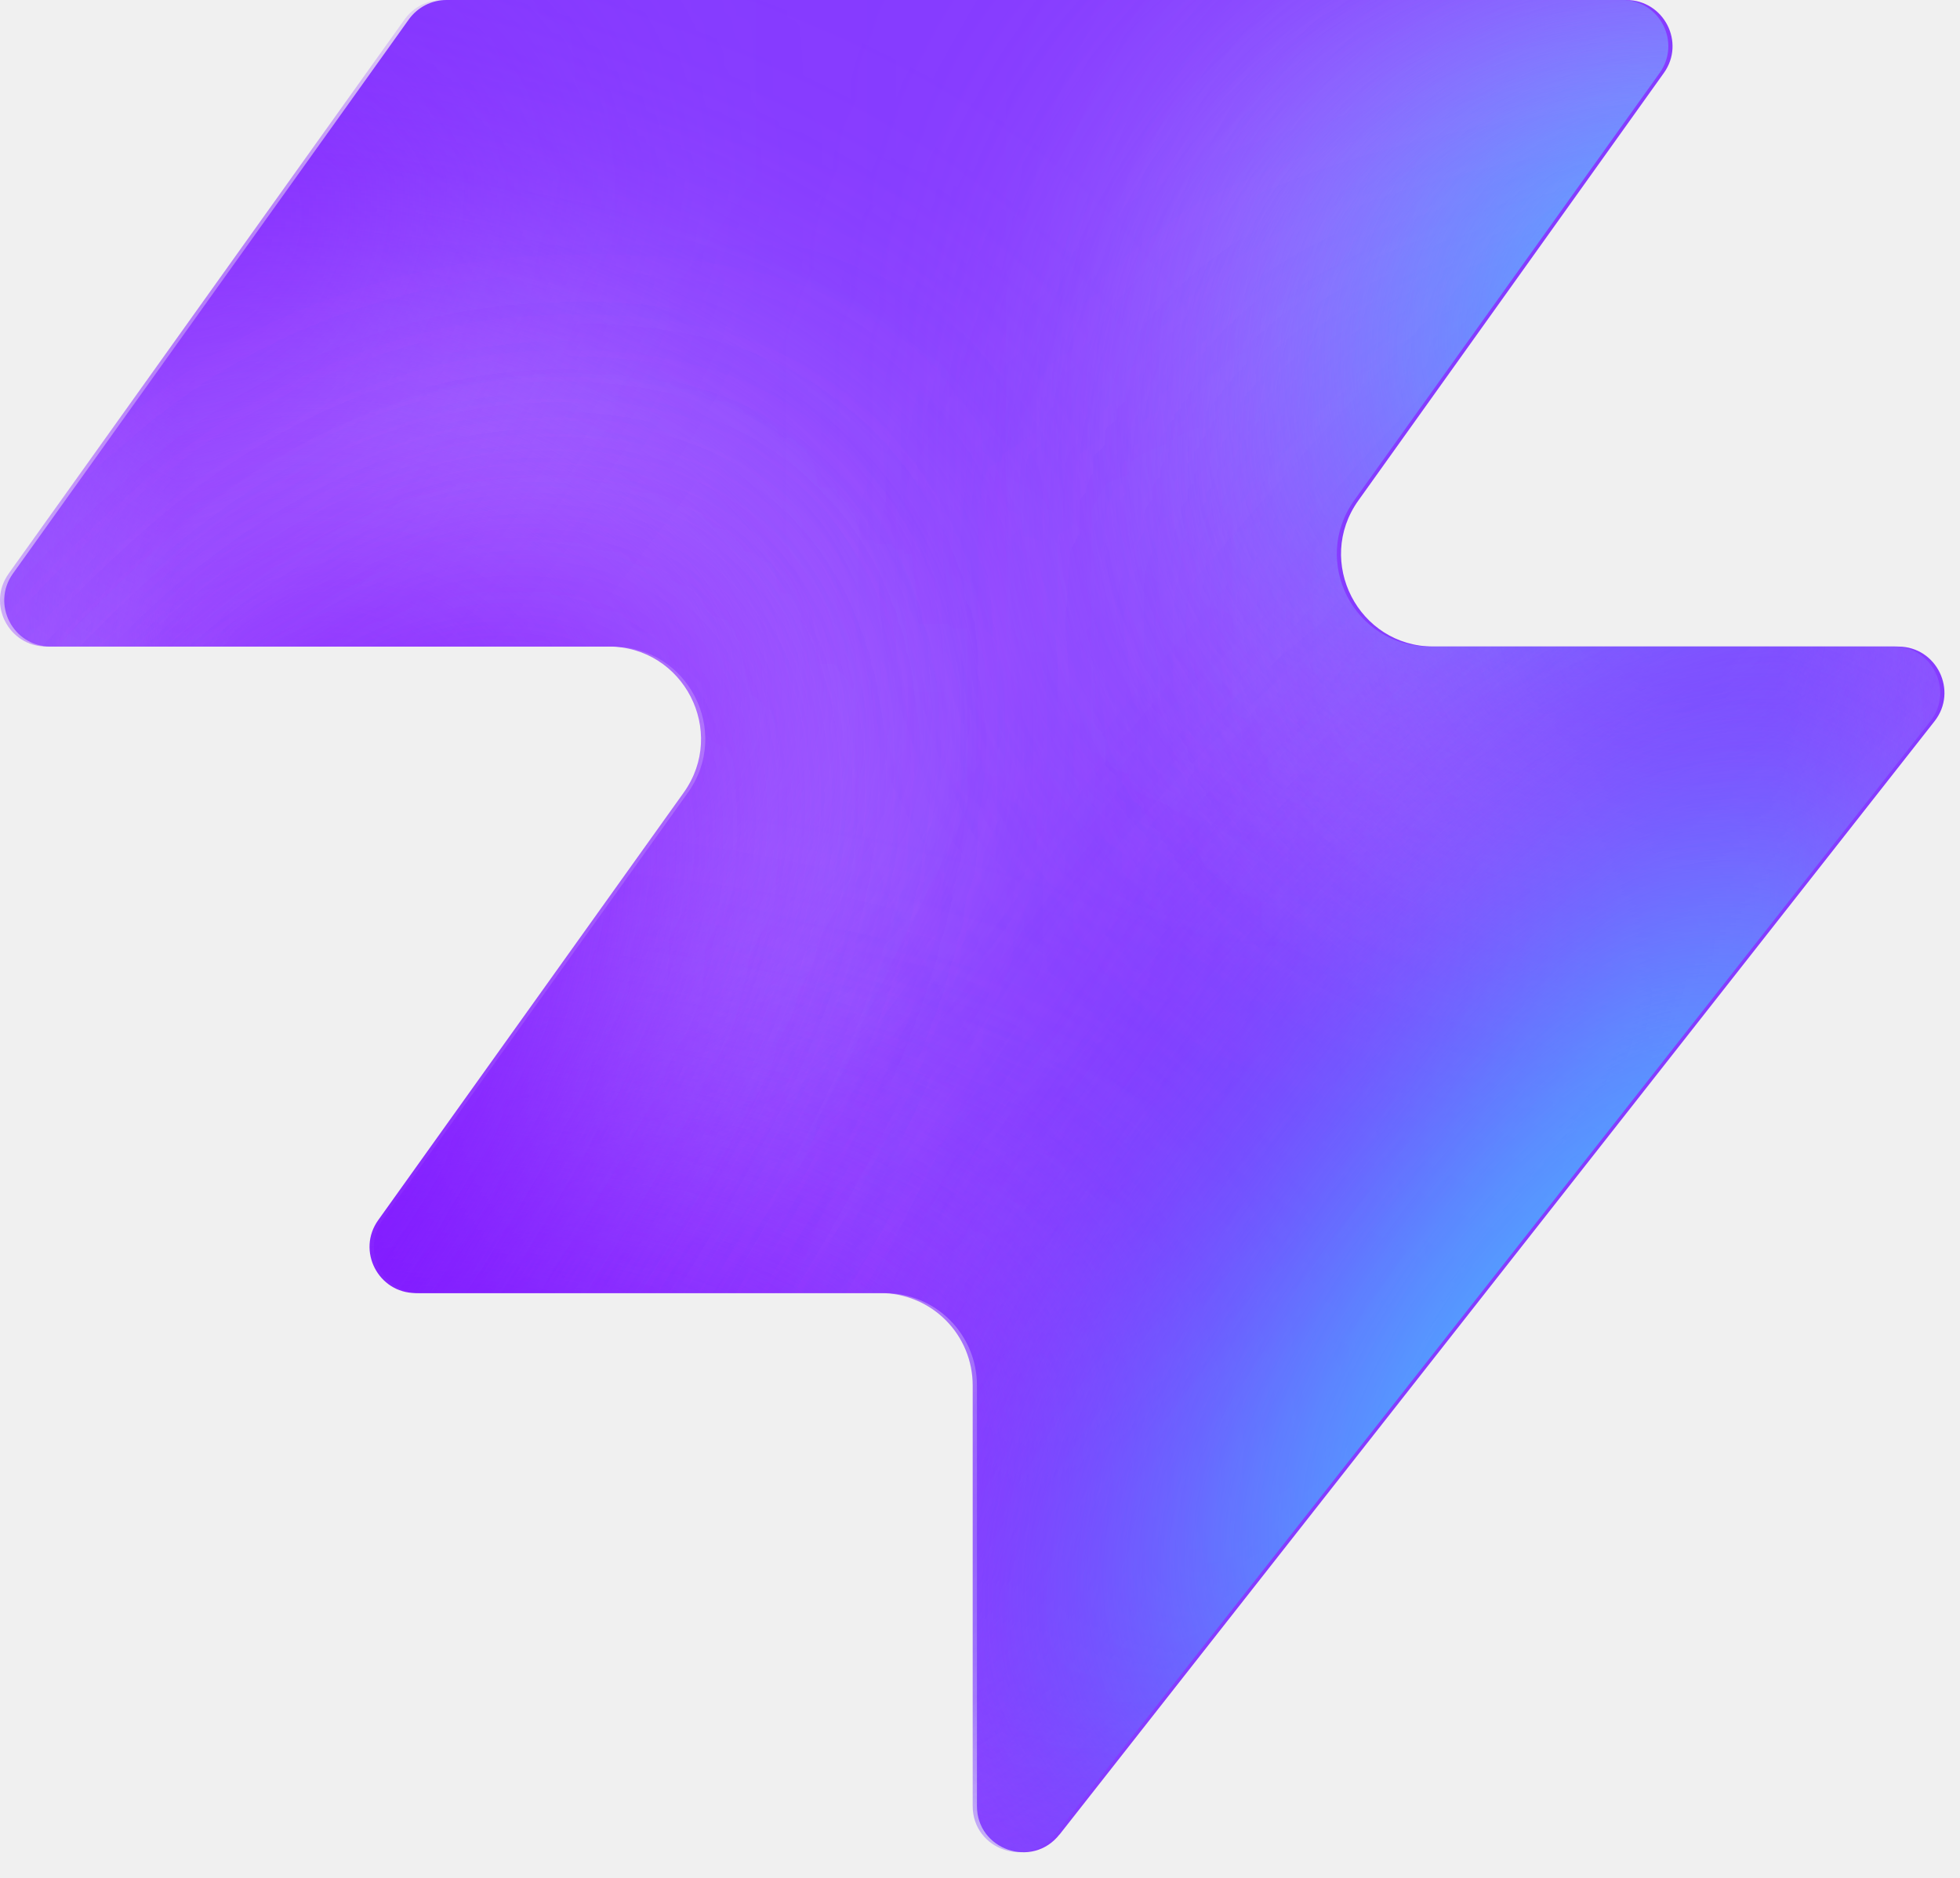
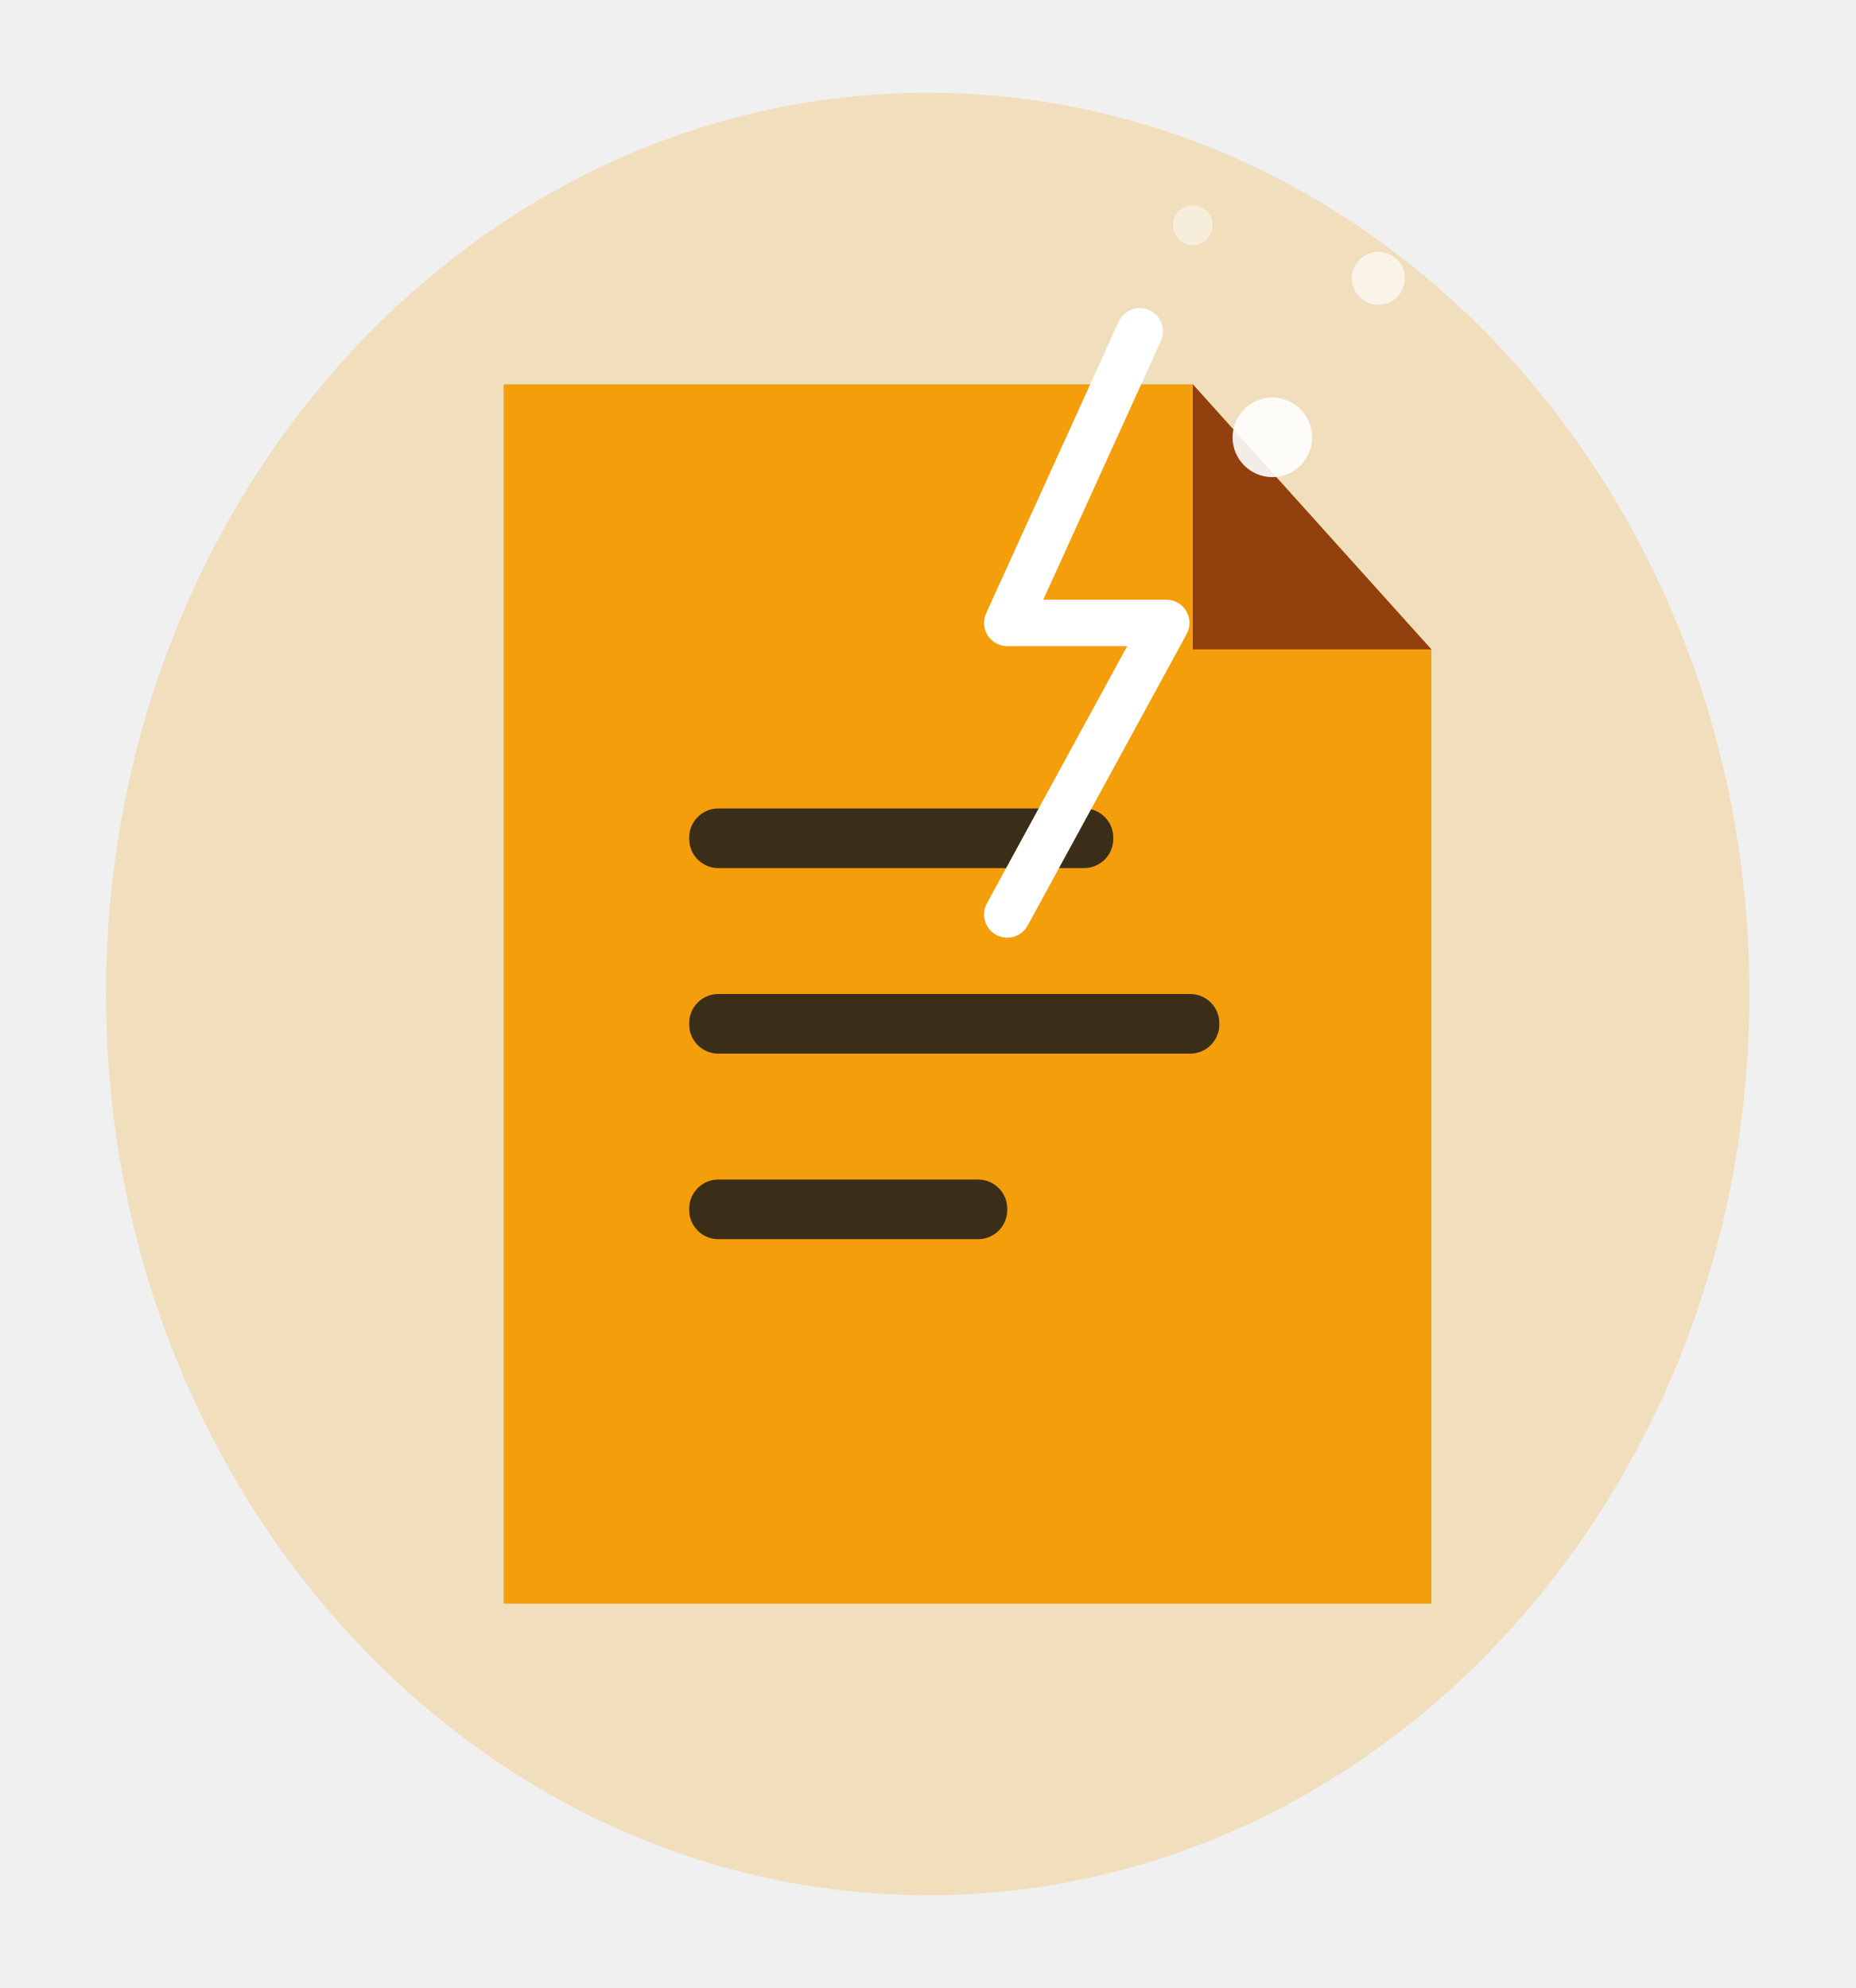
- <svg xmlns="http://www.w3.org/2000/svg" width="48" height="46" fill="none" viewBox="0 0 48 46">
-   <path fill="#863bff" d="M25.946 44.938c-.664.845-2.021.375-2.021-.698V33.937a2.26 2.26 0 0 0-2.262-2.262H10.287c-.92 0-1.456-1.04-.92-1.788l7.48-10.471c1.07-1.497 0-3.578-1.842-3.578H1.237c-.92 0-1.456-1.04-.92-1.788L10.013.474c.214-.297.556-.474.92-.474h28.894c.92 0 1.456 1.04.92 1.788l-7.48 10.471c-1.07 1.498 0 3.579 1.842 3.579h11.377c.943 0 1.473 1.088.89 1.83L25.947 44.94z" style="fill:#863bff;fill:color(display-p3 .525 .23 1);fill-opacity:1" />
-   <mask id="a" width="48" height="46" x="0" y="0" maskUnits="userSpaceOnUse" style="mask-type:alpha">
-     <path fill="#000" d="M25.842 44.938c-.664.844-2.021.375-2.021-.698V33.937a2.26 2.26 0 0 0-2.262-2.262H10.183c-.92 0-1.456-1.04-.92-1.788l7.48-10.471c1.07-1.498 0-3.579-1.842-3.579H1.133c-.92 0-1.456-1.04-.92-1.787L9.91.473c.214-.297.556-.474.92-.474h28.894c.92 0 1.456 1.04.92 1.788l-7.48 10.471c-1.07 1.498 0 3.578 1.842 3.578h11.377c.943 0 1.473 1.088.89 1.832L25.843 44.94z" style="fill:#000;fill-opacity:1" />
-   </mask>
-   <g mask="url(#a)">
-     <g filter="url(#b)">
-       <ellipse cx="5.508" cy="14.704" fill="#ede6ff" rx="5.508" ry="14.704" style="fill:#ede6ff;fill:color(display-p3 .927 .903 1);fill-opacity:1" transform="matrix(.00324 1 1 -.00324 -4.47 31.516)" />
-     </g>
-     <g filter="url(#c)">
-       <ellipse cx="10.399" cy="29.851" fill="#ede6ff" rx="10.399" ry="29.851" style="fill:#ede6ff;fill:color(display-p3 .927 .903 1);fill-opacity:1" transform="matrix(.00324 1 1 -.00324 -39.328 7.883)" />
-     </g>
-     <g filter="url(#d)">
-       <ellipse cx="5.508" cy="30.487" fill="#7e14ff" rx="5.508" ry="30.487" style="fill:#7e14ff;fill:color(display-p3 .492 .077 1);fill-opacity:1" transform="rotate(89.814 -25.913 -14.639)scale(1 -1)" />
-     </g>
-     <g filter="url(#e)">
-       <ellipse cx="5.508" cy="30.599" fill="#7e14ff" rx="5.508" ry="30.599" style="fill:#7e14ff;fill:color(display-p3 .492 .077 1);fill-opacity:1" transform="rotate(89.814 -32.644 -3.334)scale(1 -1)" />
-     </g>
-     <g filter="url(#f)">
-       <ellipse cx="5.508" cy="30.599" fill="#7e14ff" rx="5.508" ry="30.599" style="fill:#7e14ff;fill:color(display-p3 .492 .077 1);fill-opacity:1" transform="matrix(.00324 1 1 -.00324 -34.34 30.47)" />
-     </g>
-     <g filter="url(#g)">
-       <ellipse cx="14.072" cy="22.078" fill="#ede6ff" rx="14.072" ry="22.078" style="fill:#ede6ff;fill:color(display-p3 .927 .903 1);fill-opacity:1" transform="rotate(93.35 24.506 48.493)scale(-1 1)" />
-     </g>
-     <g filter="url(#h)">
-       <ellipse cx="3.47" cy="21.501" fill="#7e14ff" rx="3.47" ry="21.501" style="fill:#7e14ff;fill:color(display-p3 .492 .077 1);fill-opacity:1" transform="rotate(89.009 28.708 47.59)scale(-1 1)" />
-     </g>
-     <g filter="url(#i)">
-       <ellipse cx="3.47" cy="21.501" fill="#7e14ff" rx="3.47" ry="21.501" style="fill:#7e14ff;fill:color(display-p3 .492 .077 1);fill-opacity:1" transform="rotate(89.009 28.708 47.59)scale(-1 1)" />
-     </g>
-     <g filter="url(#j)">
-       <ellipse cx=".387" cy="8.972" fill="#7e14ff" rx="4.407" ry="29.108" style="fill:#7e14ff;fill:color(display-p3 .492 .077 1);fill-opacity:1" transform="rotate(39.51 .387 8.972)" />
-     </g>
-     <g filter="url(#k)">
-       <ellipse cx="47.523" cy="-6.092" fill="#7e14ff" rx="4.407" ry="29.108" style="fill:#7e14ff;fill:color(display-p3 .492 .077 1);fill-opacity:1" transform="rotate(37.892 47.523 -6.092)" />
-     </g>
-     <g filter="url(#l)">
-       <ellipse cx="41.412" cy="6.333" fill="#47bfff" rx="5.971" ry="9.665" style="fill:#47bfff;fill:color(display-p3 .28 .748 1);fill-opacity:1" transform="rotate(37.892 41.412 6.333)" />
-     </g>
-     <g filter="url(#m)">
-       <ellipse cx="-1.879" cy="38.332" fill="#7e14ff" rx="4.407" ry="29.108" style="fill:#7e14ff;fill:color(display-p3 .492 .077 1);fill-opacity:1" transform="rotate(37.892 -1.88 38.332)" />
-     </g>
-     <g filter="url(#n)">
-       <ellipse cx="-1.879" cy="38.332" fill="#7e14ff" rx="4.407" ry="29.108" style="fill:#7e14ff;fill:color(display-p3 .492 .077 1);fill-opacity:1" transform="rotate(37.892 -1.88 38.332)" />
-     </g>
-     <g filter="url(#o)">
-       <ellipse cx="35.651" cy="29.907" fill="#7e14ff" rx="4.407" ry="29.108" style="fill:#7e14ff;fill:color(display-p3 .492 .077 1);fill-opacity:1" transform="rotate(37.892 35.651 29.907)" />
-     </g>
-     <g filter="url(#p)">
-       <ellipse cx="38.418" cy="32.4" fill="#47bfff" rx="5.971" ry="15.297" style="fill:#47bfff;fill:color(display-p3 .28 .748 1);fill-opacity:1" transform="rotate(37.892 38.418 32.4)" />
-     </g>
-   </g>
-   <defs>
-     <filter id="b" width="60.045" height="41.654" x="-19.77" y="16.149" color-interpolation-filters="sRGB" filterUnits="userSpaceOnUse">
-       <feFlood flood-opacity="0" result="BackgroundImageFix" />
-       <feBlend in="SourceGraphic" in2="BackgroundImageFix" result="shape" />
-       <feGaussianBlur result="effect1_foregroundBlur_2002_17158" stdDeviation="7.659" />
-     </filter>
-     <filter id="c" width="90.34" height="51.437" x="-54.613" y="-7.533" color-interpolation-filters="sRGB" filterUnits="userSpaceOnUse">
-       <feFlood flood-opacity="0" result="BackgroundImageFix" />
-       <feBlend in="SourceGraphic" in2="BackgroundImageFix" result="shape" />
-       <feGaussianBlur result="effect1_foregroundBlur_2002_17158" stdDeviation="7.659" />
-     </filter>
-     <filter id="d" width="79.355" height="29.4" x="-49.64" y="2.03" color-interpolation-filters="sRGB" filterUnits="userSpaceOnUse">
-       <feFlood flood-opacity="0" result="BackgroundImageFix" />
-       <feBlend in="SourceGraphic" in2="BackgroundImageFix" result="shape" />
-       <feGaussianBlur result="effect1_foregroundBlur_2002_17158" stdDeviation="4.596" />
-     </filter>
-     <filter id="e" width="79.579" height="29.4" x="-45.045" y="20.029" color-interpolation-filters="sRGB" filterUnits="userSpaceOnUse">
-       <feFlood flood-opacity="0" result="BackgroundImageFix" />
-       <feBlend in="SourceGraphic" in2="BackgroundImageFix" result="shape" />
-       <feGaussianBlur result="effect1_foregroundBlur_2002_17158" stdDeviation="4.596" />
-     </filter>
-     <filter id="f" width="79.579" height="29.4" x="-43.513" y="21.178" color-interpolation-filters="sRGB" filterUnits="userSpaceOnUse">
-       <feFlood flood-opacity="0" result="BackgroundImageFix" />
-       <feBlend in="SourceGraphic" in2="BackgroundImageFix" result="shape" />
-       <feGaussianBlur result="effect1_foregroundBlur_2002_17158" stdDeviation="4.596" />
-     </filter>
-     <filter id="g" width="74.749" height="58.852" x="15.756" y="-17.901" color-interpolation-filters="sRGB" filterUnits="userSpaceOnUse">
-       <feFlood flood-opacity="0" result="BackgroundImageFix" />
-       <feBlend in="SourceGraphic" in2="BackgroundImageFix" result="shape" />
-       <feGaussianBlur result="effect1_foregroundBlur_2002_17158" stdDeviation="7.659" />
-     </filter>
-     <filter id="h" width="61.377" height="25.362" x="23.548" y="2.284" color-interpolation-filters="sRGB" filterUnits="userSpaceOnUse">
-       <feFlood flood-opacity="0" result="BackgroundImageFix" />
-       <feBlend in="SourceGraphic" in2="BackgroundImageFix" result="shape" />
-       <feGaussianBlur result="effect1_foregroundBlur_2002_17158" stdDeviation="4.596" />
-     </filter>
-     <filter id="i" width="61.377" height="25.362" x="23.548" y="2.284" color-interpolation-filters="sRGB" filterUnits="userSpaceOnUse">
-       <feFlood flood-opacity="0" result="BackgroundImageFix" />
-       <feBlend in="SourceGraphic" in2="BackgroundImageFix" result="shape" />
-       <feGaussianBlur result="effect1_foregroundBlur_2002_17158" stdDeviation="4.596" />
-     </filter>
-     <filter id="j" width="56.045" height="63.649" x="-27.636" y="-22.853" color-interpolation-filters="sRGB" filterUnits="userSpaceOnUse">
-       <feFlood flood-opacity="0" result="BackgroundImageFix" />
-       <feBlend in="SourceGraphic" in2="BackgroundImageFix" result="shape" />
-       <feGaussianBlur result="effect1_foregroundBlur_2002_17158" stdDeviation="4.596" />
-     </filter>
-     <filter id="k" width="54.814" height="64.646" x="20.116" y="-38.415" color-interpolation-filters="sRGB" filterUnits="userSpaceOnUse">
-       <feFlood flood-opacity="0" result="BackgroundImageFix" />
-       <feBlend in="SourceGraphic" in2="BackgroundImageFix" result="shape" />
-       <feGaussianBlur result="effect1_foregroundBlur_2002_17158" stdDeviation="4.596" />
-     </filter>
-     <filter id="l" width="33.541" height="35.313" x="24.641" y="-11.323" color-interpolation-filters="sRGB" filterUnits="userSpaceOnUse">
-       <feFlood flood-opacity="0" result="BackgroundImageFix" />
-       <feBlend in="SourceGraphic" in2="BackgroundImageFix" result="shape" />
-       <feGaussianBlur result="effect1_foregroundBlur_2002_17158" stdDeviation="4.596" />
-     </filter>
-     <filter id="m" width="54.814" height="64.646" x="-29.286" y="6.009" color-interpolation-filters="sRGB" filterUnits="userSpaceOnUse">
-       <feFlood flood-opacity="0" result="BackgroundImageFix" />
-       <feBlend in="SourceGraphic" in2="BackgroundImageFix" result="shape" />
-       <feGaussianBlur result="effect1_foregroundBlur_2002_17158" stdDeviation="4.596" />
-     </filter>
-     <filter id="n" width="54.814" height="64.646" x="-29.286" y="6.009" color-interpolation-filters="sRGB" filterUnits="userSpaceOnUse">
-       <feFlood flood-opacity="0" result="BackgroundImageFix" />
-       <feBlend in="SourceGraphic" in2="BackgroundImageFix" result="shape" />
-       <feGaussianBlur result="effect1_foregroundBlur_2002_17158" stdDeviation="4.596" />
-     </filter>
-     <filter id="o" width="54.814" height="64.646" x="8.244" y="-2.416" color-interpolation-filters="sRGB" filterUnits="userSpaceOnUse">
-       <feFlood flood-opacity="0" result="BackgroundImageFix" />
-       <feBlend in="SourceGraphic" in2="BackgroundImageFix" result="shape" />
-       <feGaussianBlur result="effect1_foregroundBlur_2002_17158" stdDeviation="4.596" />
-     </filter>
-     <filter id="p" width="39.409" height="43.623" x="18.713" y="10.588" color-interpolation-filters="sRGB" filterUnits="userSpaceOnUse">
-       <feFlood flood-opacity="0" result="BackgroundImageFix" />
-       <feBlend in="SourceGraphic" in2="BackgroundImageFix" result="shape" />
-       <feGaussianBlur result="effect1_foregroundBlur_2002_17158" stdDeviation="4.596" />
-     </filter>
-   </defs>
+ <svg xmlns="http://www.w3.org/2000/svg" viewBox="-70 -75 140 150">
+   <ellipse cx="0" cy="0" rx="62" ry="68" fill="#F59E0B" opacity="0.22" />
+   <path d="M-32,-46 L20,-46 L38,-26 L38,46 L-32,46 Z" fill="#F59E0B" />
+   <path d="M20,-46 L20,-26 L38,-26 Z" fill="#92400E" />
+   <rect x="-18" y="-14" width="32" height="4.5" rx="2.2" fill="#1A1A1A" opacity="0.85" />
+   <rect x="-18" y="0" width="40" height="4.5" rx="2.2" fill="#1A1A1A" opacity="0.85" />
+   <rect x="-18" y="14" width="24" height="4.5" rx="2.2" fill="#1A1A1A" opacity="0.85" />
+   <path d="M16,-50 L6,-28 L18,-28 L6,-6" stroke="white" stroke-width="3.5" fill="none" stroke-linecap="round" stroke-linejoin="round" />
+   <circle cx="26" cy="-42" r="3" fill="white" opacity="0.9" />
+   <circle cx="34" cy="-54" r="2" fill="white" opacity="0.65" />
+   <circle cx="20" cy="-58" r="1.5" fill="white" opacity="0.45" />
</svg>
